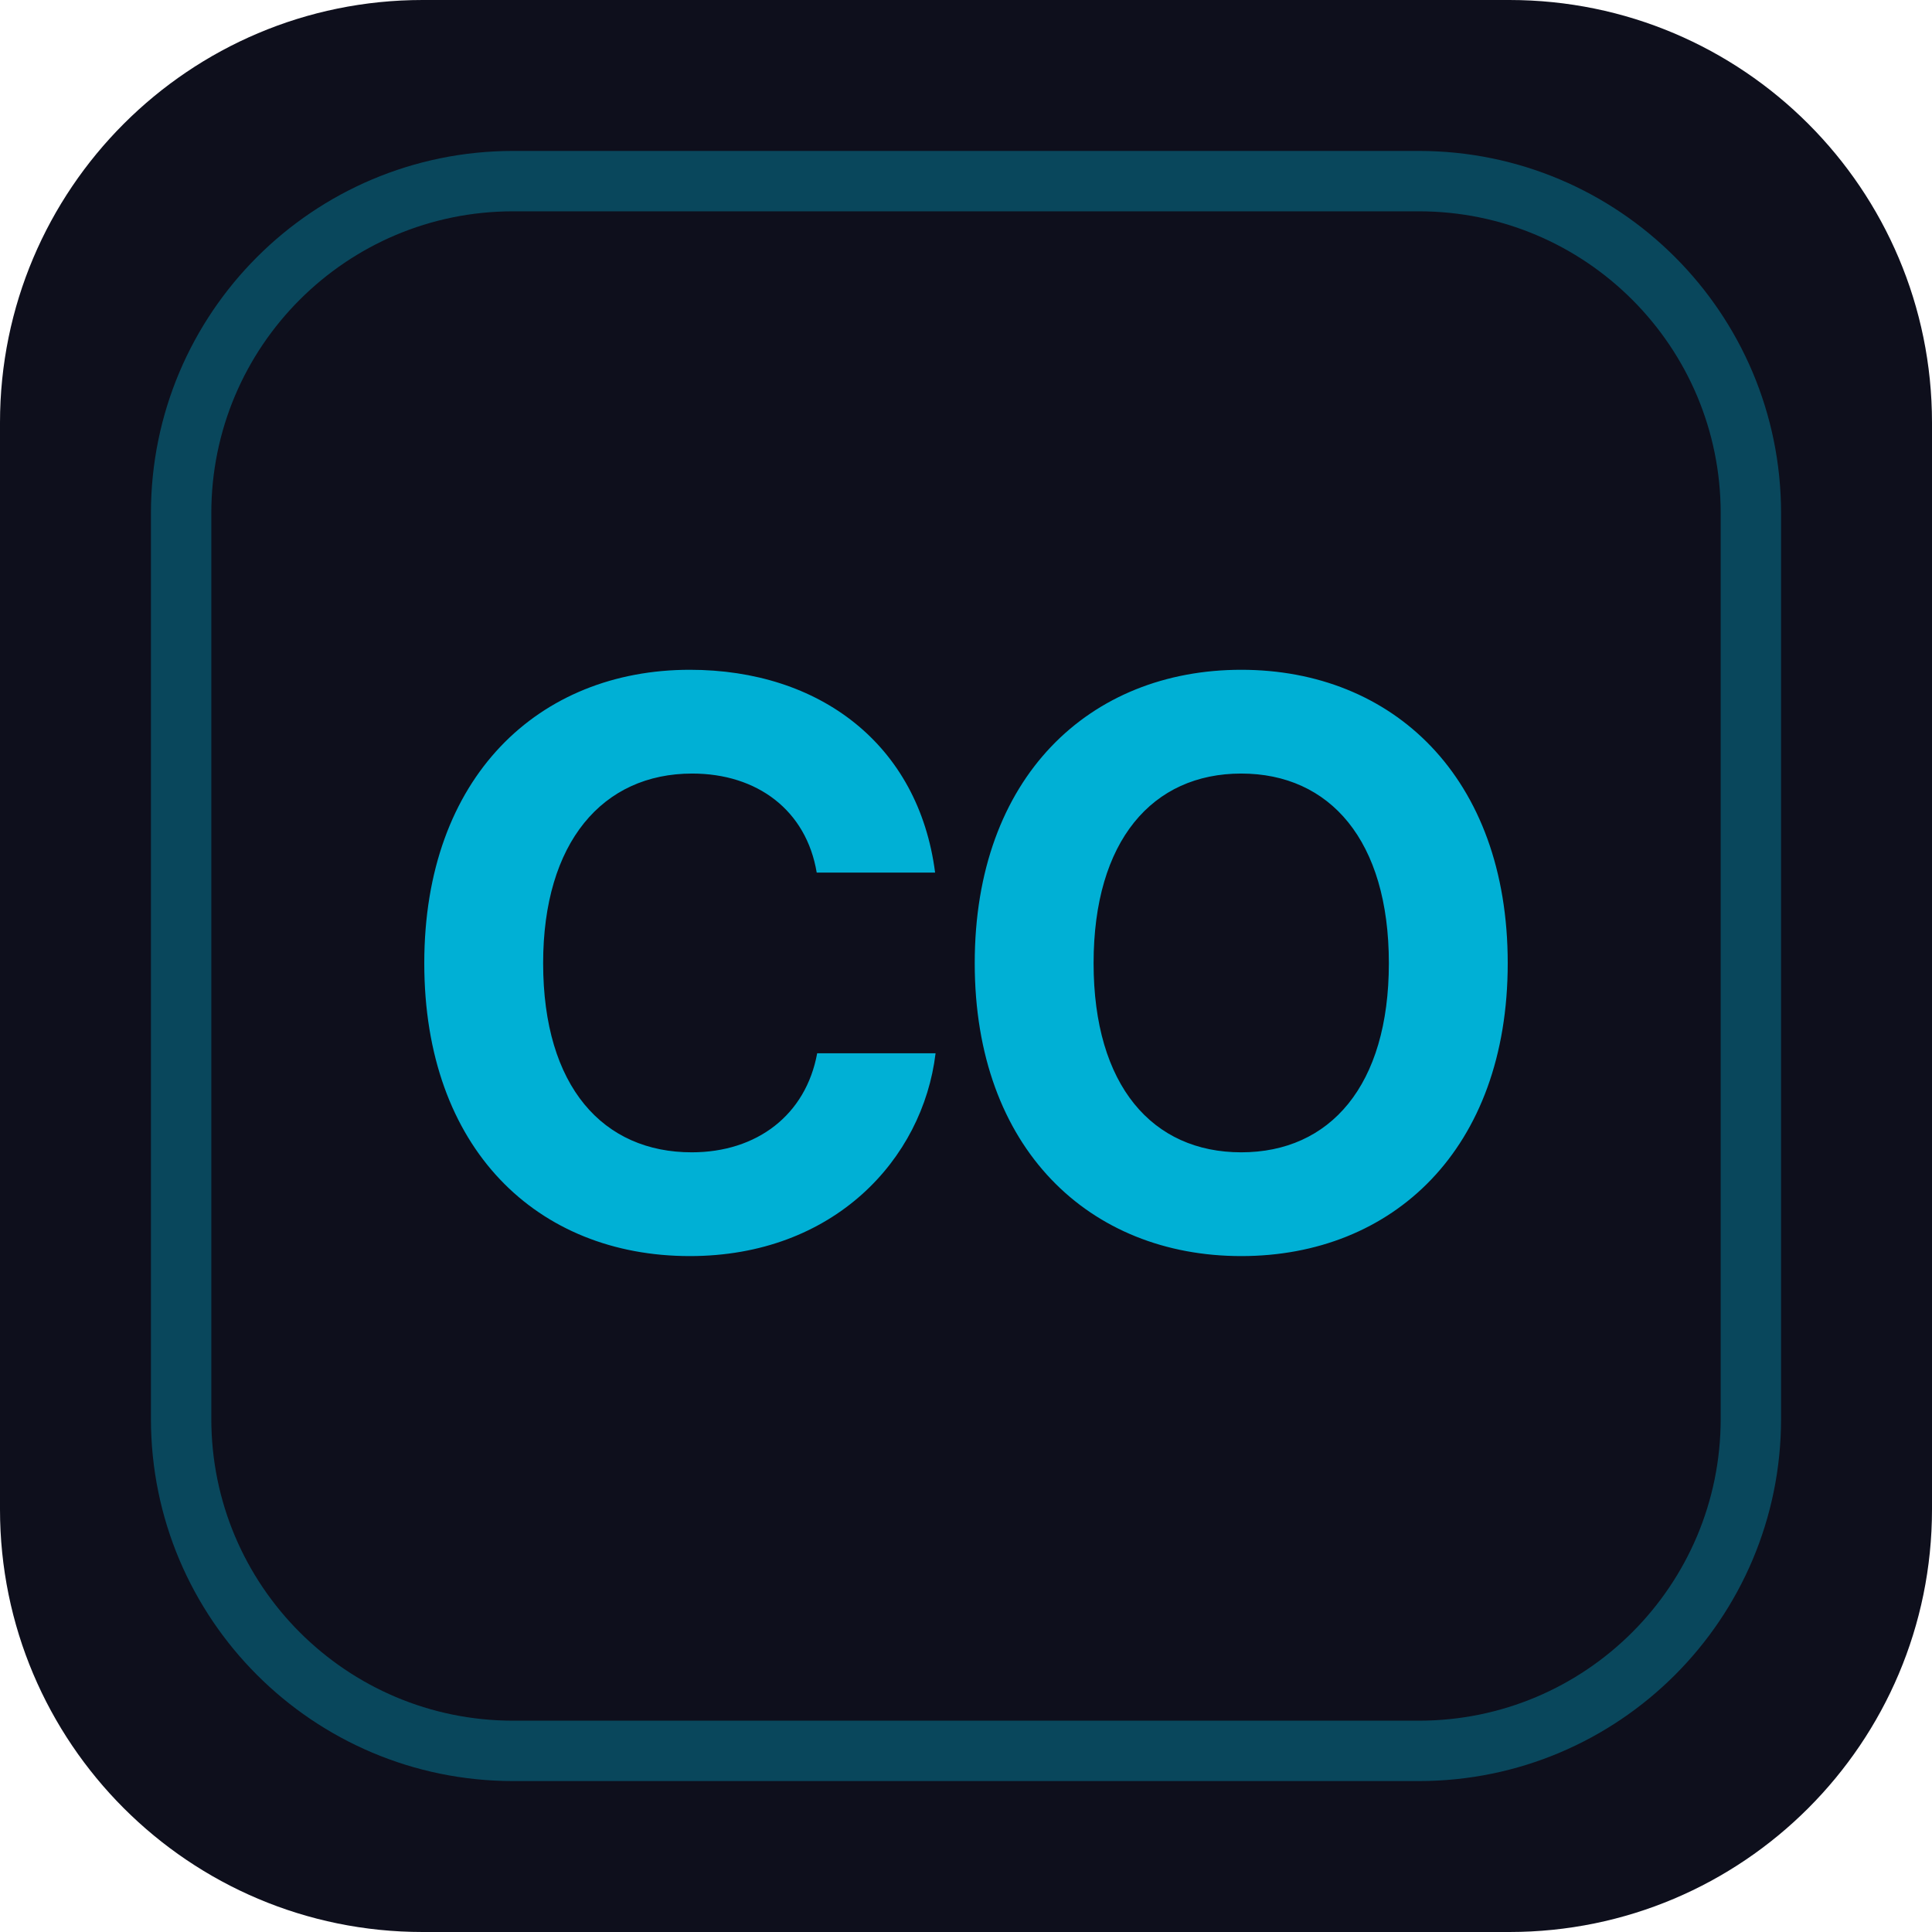
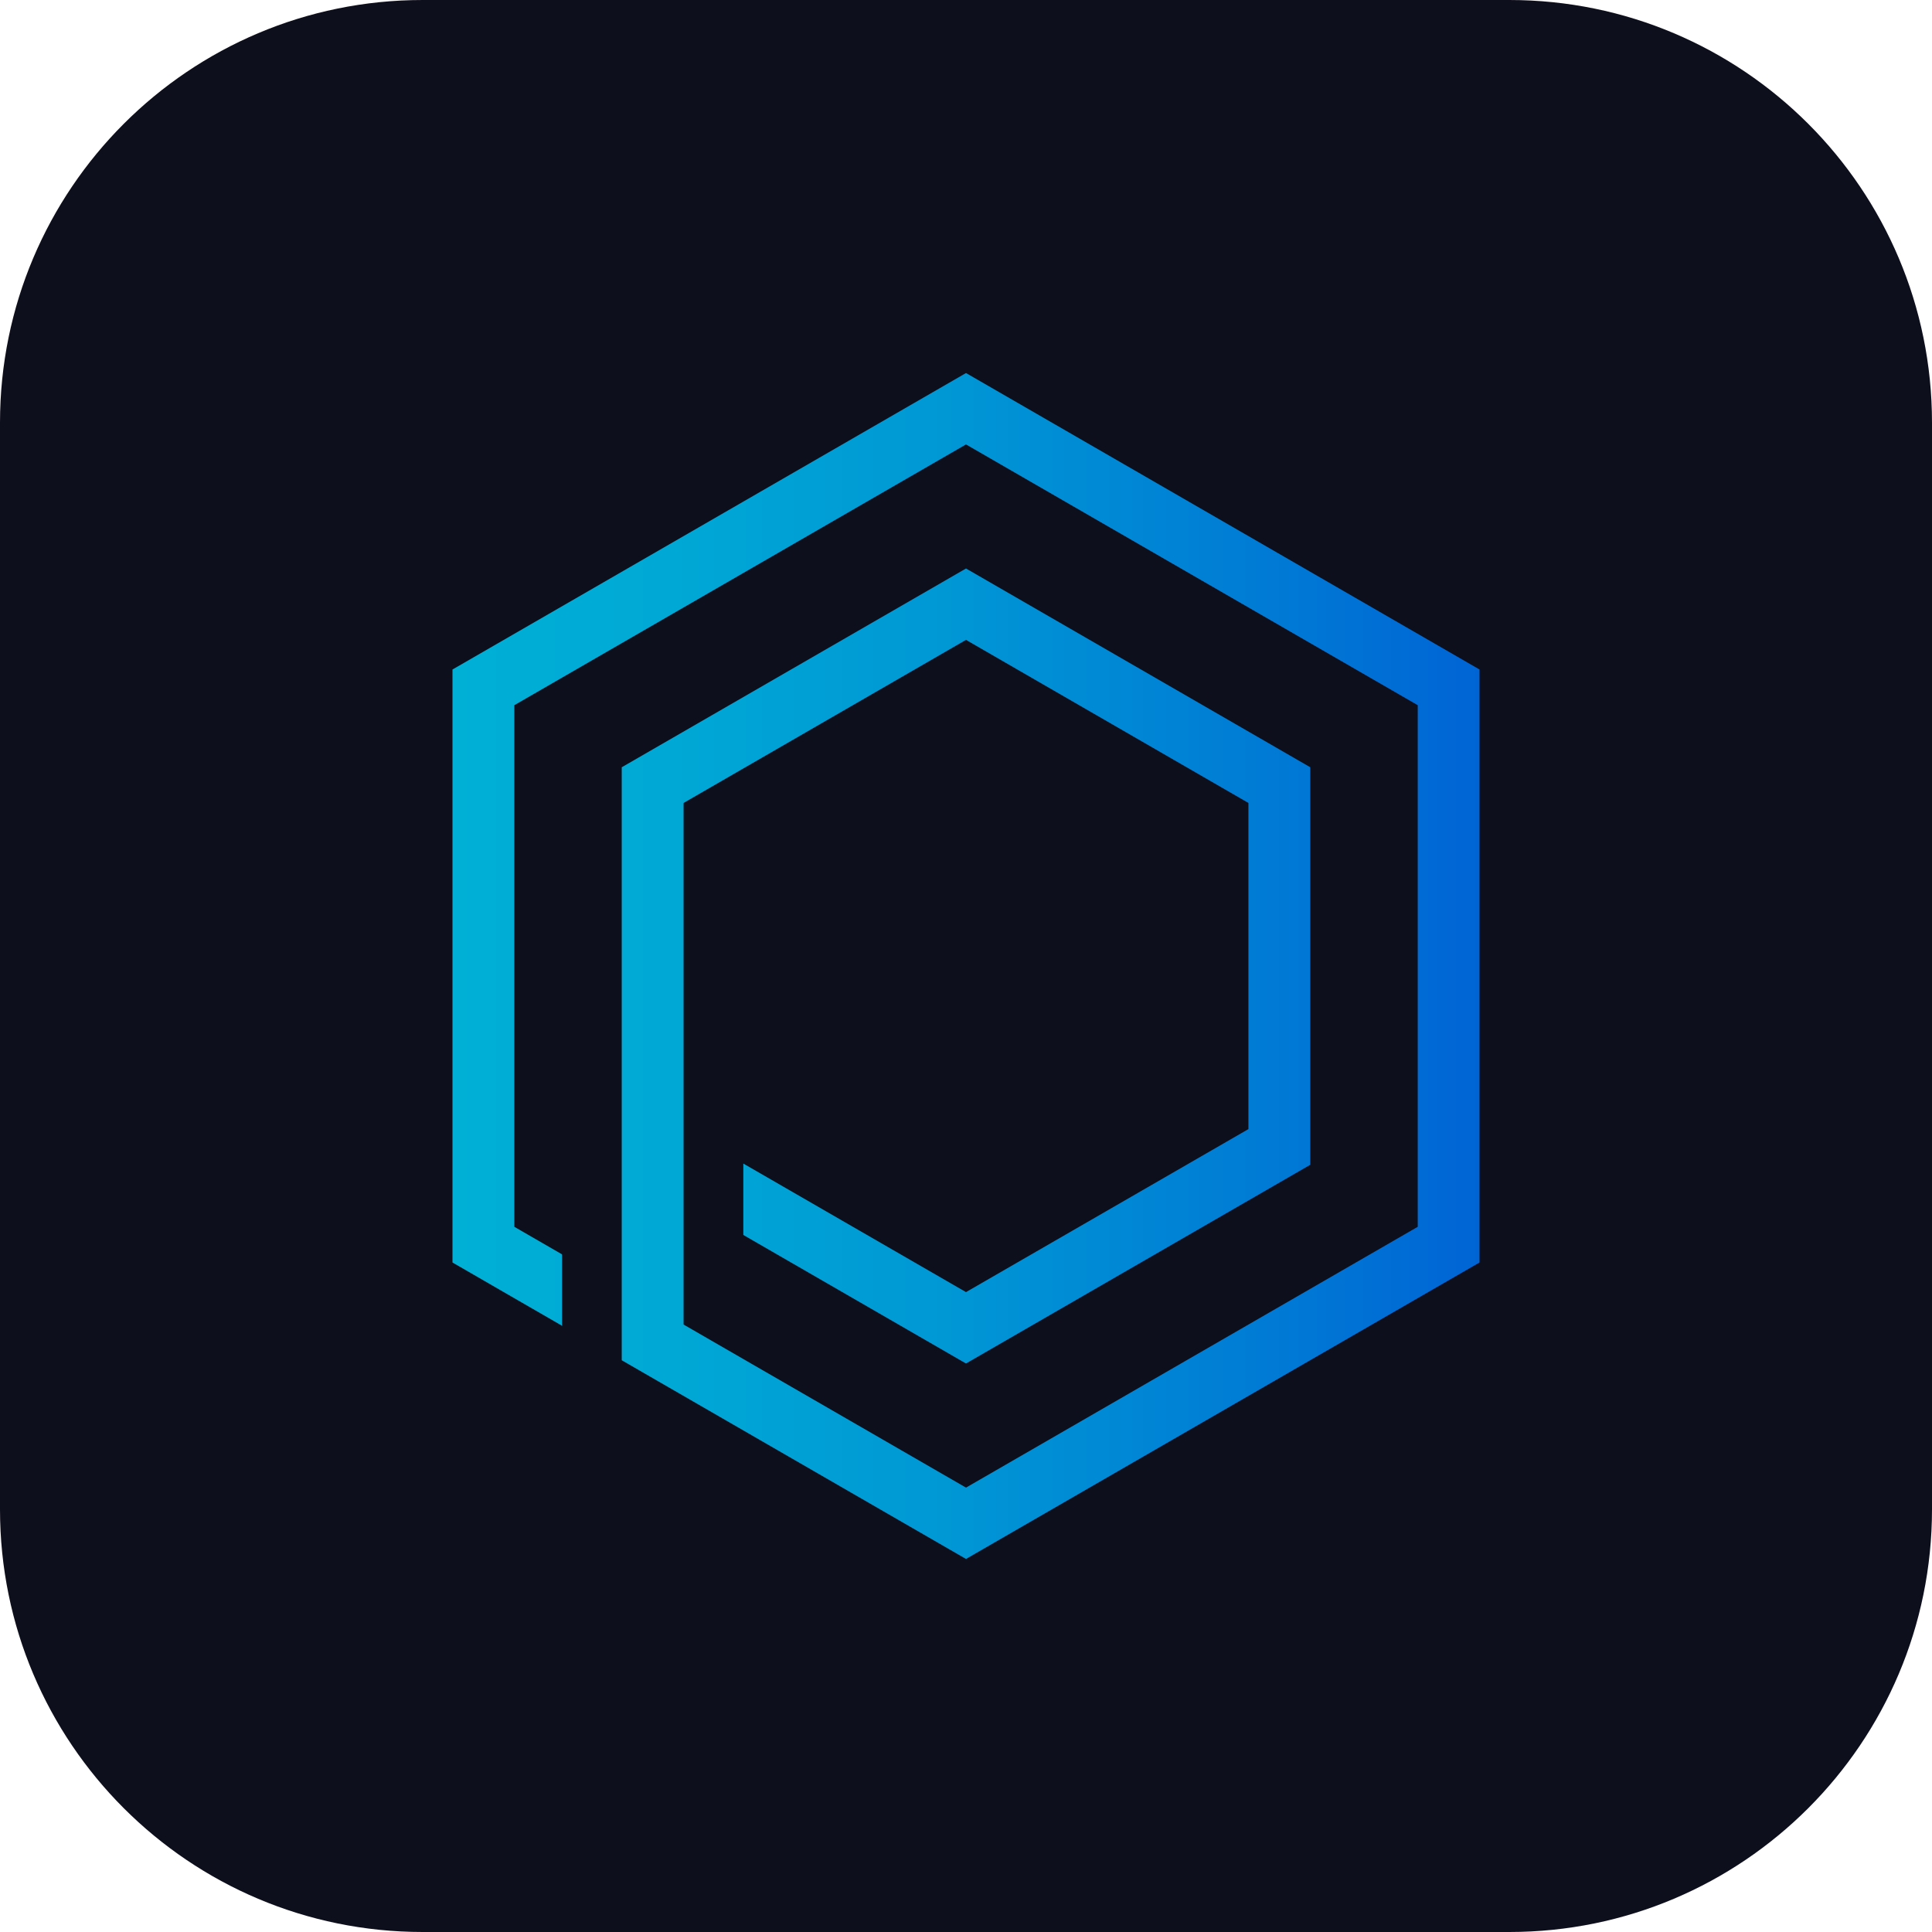
- <svg xmlns="http://www.w3.org/2000/svg" viewBox="0 0 64 64" role="img" aria-label="Chris Online">
+ <svg xmlns="http://www.w3.org/2000/svg" viewBox="0 0 64 64">
+   <defs>
+     <linearGradient id="linear-gradient" y1="114.77" x2="198.78" y2="114.77" gradientUnits="userSpaceOnUse">
+       <stop offset="0" stop-color="#00b0d5" />
+       <stop offset="0.2" stop-color="#00a9d5" />
+       <stop offset="0.48" stop-color="#0097d5" />
+       <stop offset="0.81" stop-color="#0079d5" />
+       <stop offset="1" stop-color="#0064d5" />
+     </linearGradient>
+   </defs>
  <rect width="64" height="64" rx="14" fill="#0E0F1C" />
-   <rect x="6" y="6" width="52" height="52" rx="11" fill="none" stroke="#00B0D5" stroke-width="2" opacity="0.35" />
-   <text x="50%" y="50%" dy="0.36em" text-anchor="middle" font-family="Inter, system-ui, -apple-system, Segoe UI, sans-serif" font-size="26" font-weight="700" fill="#00B0D5" letter-spacing="-1">CO</text>
+   <g transform="translate(32 32) scale(0.1711572) translate(-99.39 -114.765)">
+     <polygon points="99.39 0 0 57.38 0 172.15 21.21 184.4 21.21 170.58 11.97 165.24 11.97 64.29 99.39 13.82 186.82 64.29 186.82 165.24 99.39 215.72 44.73 184.16 44.73 172.19 44.73 160.15 44.73 157.72 44.73 145.68 44.73 83.21 99.39 51.65 154.05 83.21 154.05 146.33 99.39 177.88 56.29 153 56.29 166.82 99.39 191.7 166.02 153.24 166.02 76.3 99.39 37.83 32.76 76.3 32.76 154.65 32.76 177.25 32.76 191.07 99.39 229.53 198.78 172.15 198.78 57.38 99.39 0" fill="url(#linear-gradient)" />
+   </g>
</svg>
